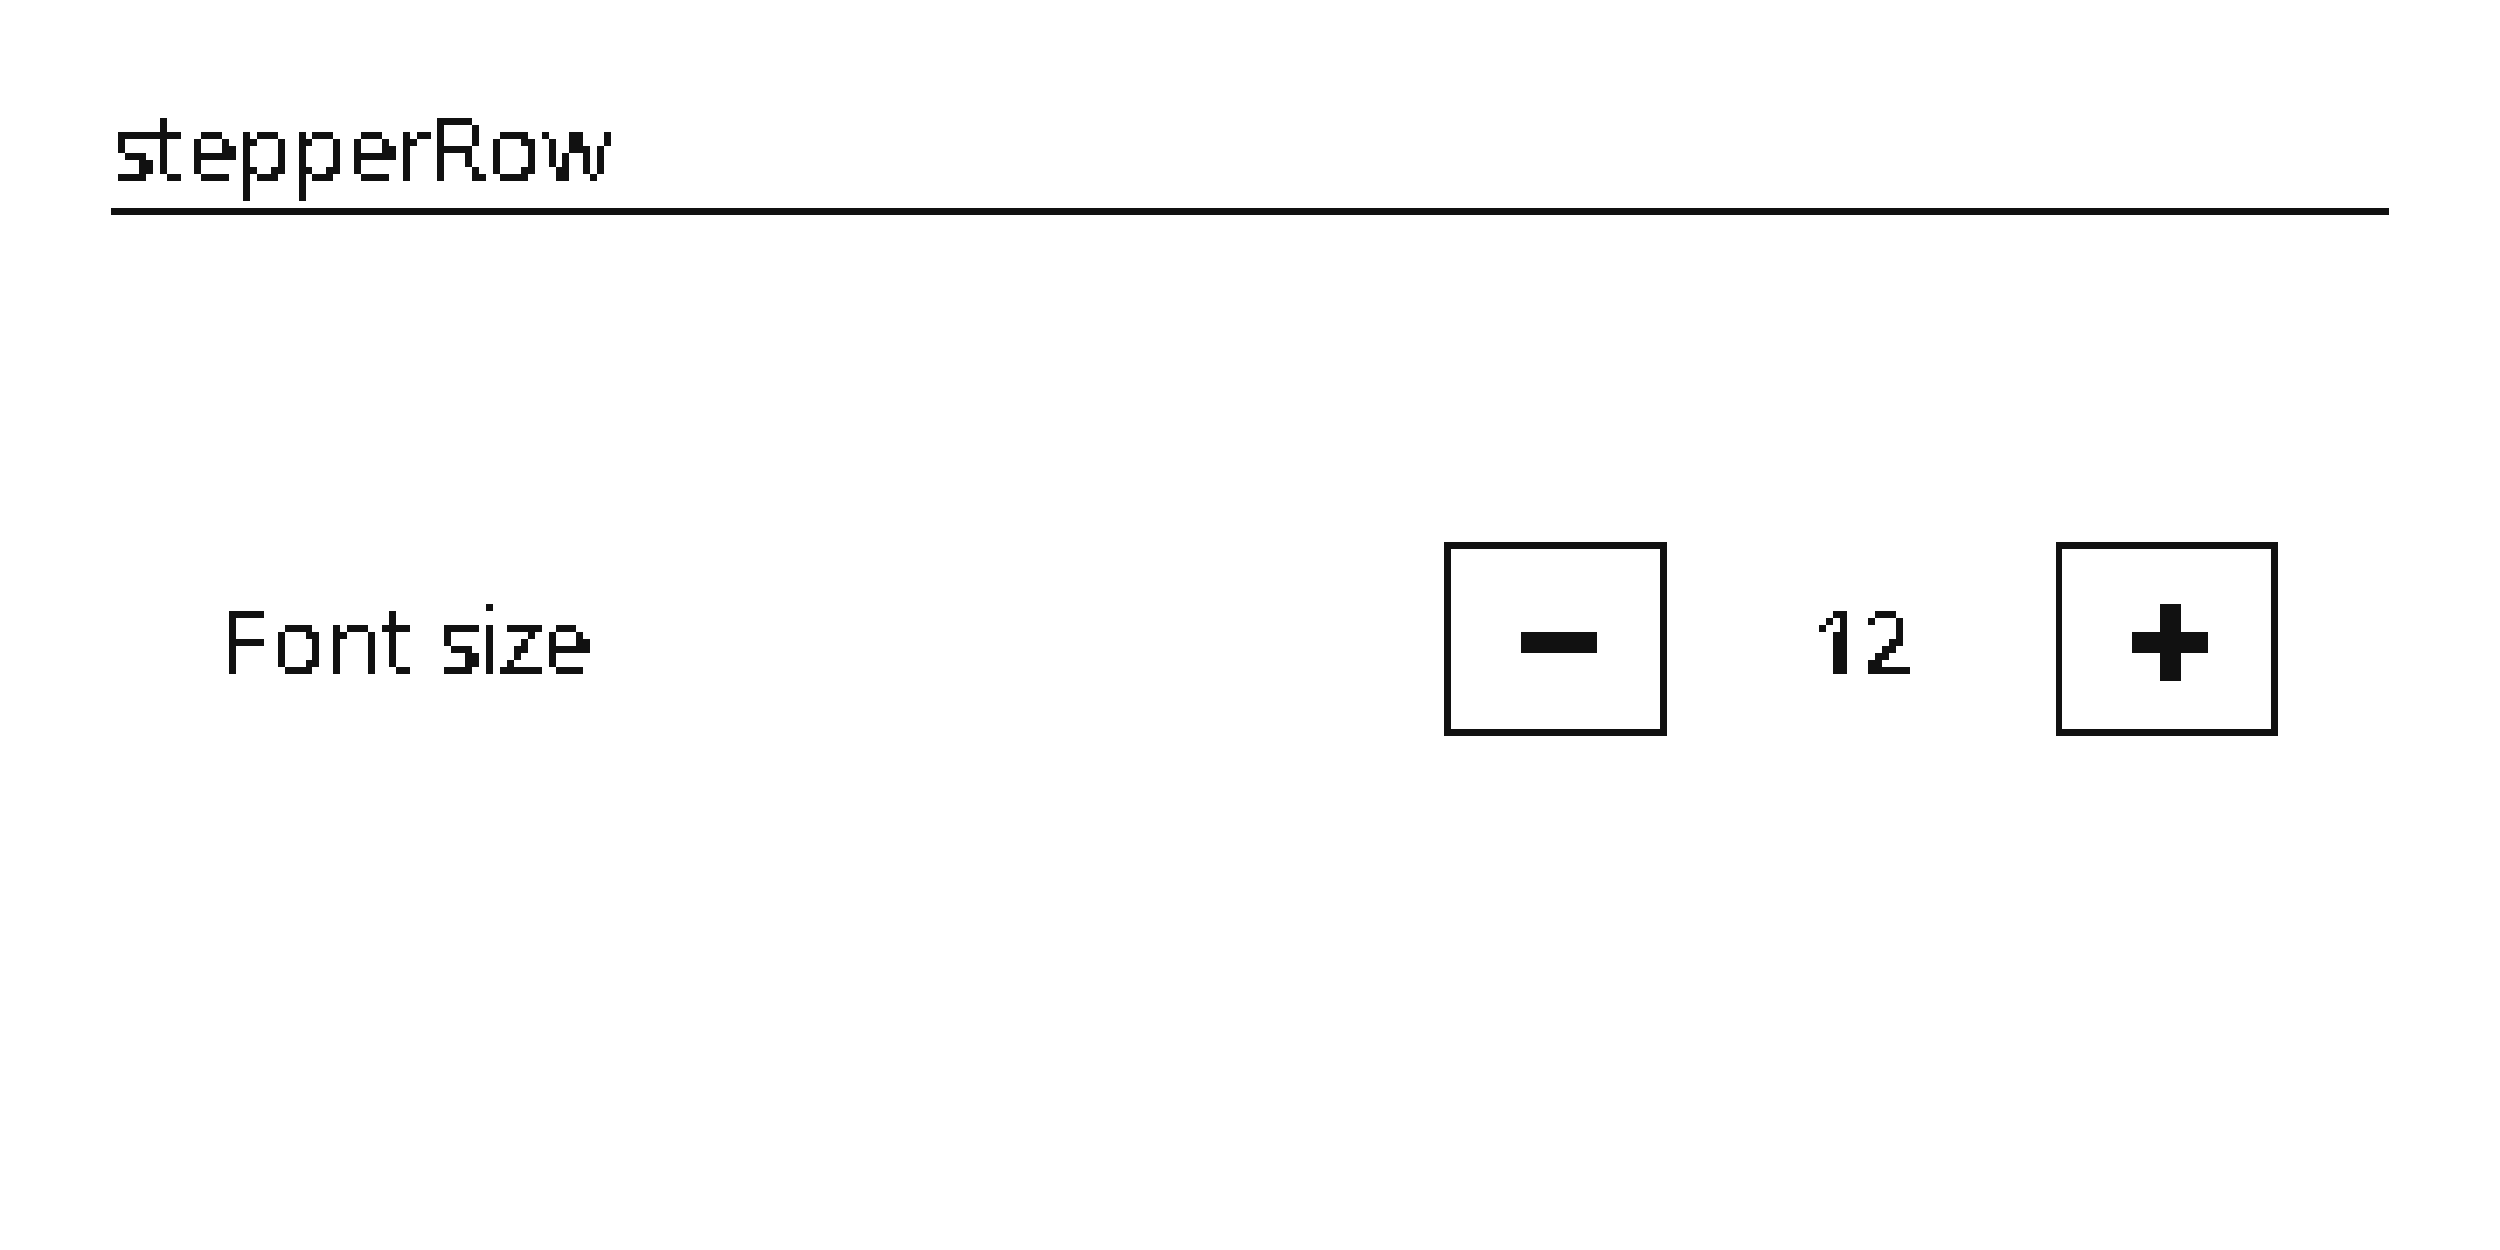
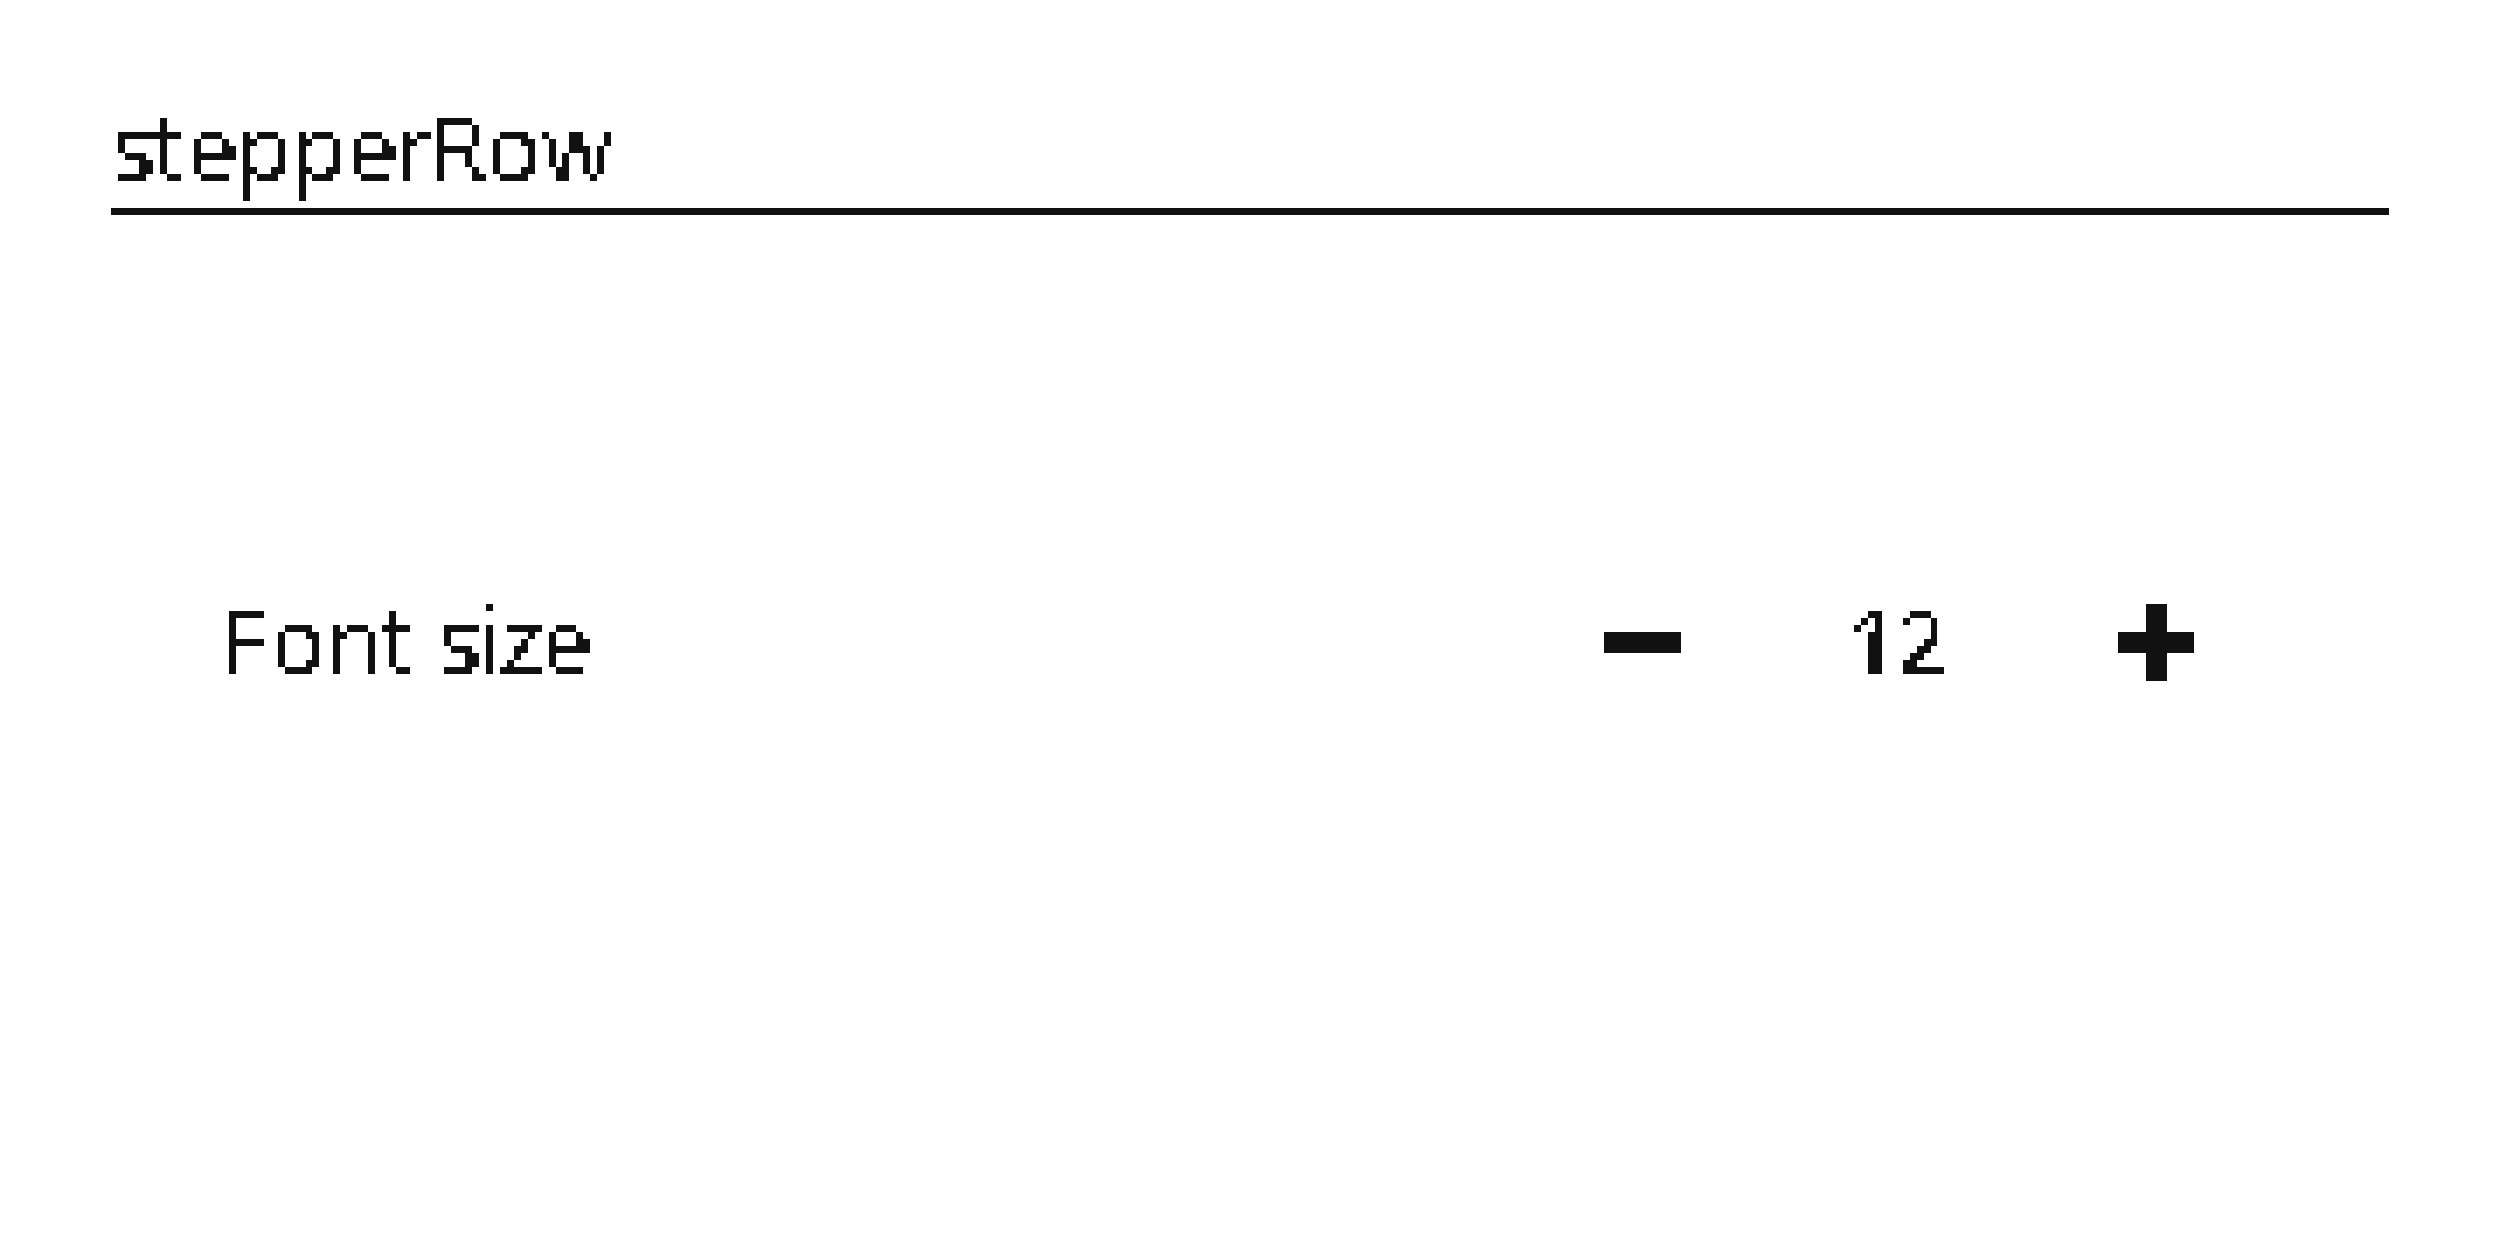
<svg xmlns="http://www.w3.org/2000/svg" viewBox="0 0 360 180" width="360" height="180" shape-rendering="crispEdges">
  <rect width="100%" height="100%" fill="#fff" />
  <g fill="#111">
    <rect x="23" y="17" width="1" height="1" />
    <rect x="63" y="17" width="5" height="1" />
    <rect x="23" y="18" width="1" height="1" />
    <rect x="63" y="18" width="1" height="1" />
    <rect x="68" y="18" width="1" height="1" />
    <rect x="17" y="19" width="9" height="1" />
    <rect x="29" y="19" width="3" height="1" />
    <rect x="35" y="19" width="1" height="1" />
    <rect x="37" y="19" width="3" height="1" />
    <rect x="43" y="19" width="1" height="1" />
    <rect x="45" y="19" width="3" height="1" />
    <rect x="52" y="19" width="3" height="1" />
    <rect x="58" y="19" width="1" height="1" />
    <rect x="60" y="19" width="2" height="1" />
    <rect x="63" y="19" width="1" height="1" />
    <rect x="68" y="19" width="1" height="1" />
    <rect x="72" y="19" width="4" height="1" />
    <rect x="78" y="19" width="1" height="1" />
    <rect x="82" y="19" width="2" height="1" />
    <rect x="87" y="19" width="1" height="1" />
    <rect x="17" y="20" width="1" height="1" />
    <rect x="23" y="20" width="1" height="1" />
    <rect x="28" y="20" width="1" height="1" />
    <rect x="32" y="20" width="1" height="1" />
    <rect x="35" y="20" width="2" height="1" />
    <rect x="40" y="20" width="1" height="1" />
    <rect x="43" y="20" width="2" height="1" />
    <rect x="48" y="20" width="1" height="1" />
    <rect x="51" y="20" width="1" height="1" />
    <rect x="55" y="20" width="1" height="1" />
    <rect x="58" y="20" width="2" height="1" />
    <rect x="63" y="20" width="1" height="1" />
    <rect x="68" y="20" width="1" height="1" />
    <rect x="71" y="20" width="1" height="1" />
    <rect x="75" y="20" width="2" height="1" />
    <rect x="79" y="20" width="1" height="1" />
    <rect x="82" y="20" width="2" height="1" />
    <rect x="87" y="20" width="1" height="1" />
    <rect x="17" y="21" width="1" height="1" />
    <rect x="23" y="21" width="1" height="1" />
    <rect x="28" y="21" width="1" height="1" />
    <rect x="32" y="21" width="2" height="1" />
    <rect x="35" y="21" width="1" height="1" />
    <rect x="40" y="21" width="1" height="1" />
    <rect x="43" y="21" width="1" height="1" />
    <rect x="48" y="21" width="1" height="1" />
    <rect x="51" y="21" width="1" height="1" />
    <rect x="55" y="21" width="2" height="1" />
    <rect x="58" y="21" width="1" height="1" />
    <rect x="63" y="21" width="5" height="1" />
    <rect x="71" y="21" width="1" height="1" />
    <rect x="76" y="21" width="1" height="1" />
    <rect x="79" y="21" width="1" height="1" />
    <rect x="82" y="21" width="3" height="1" />
    <rect x="86" y="21" width="1" height="1" />
    <rect x="18" y="22" width="3" height="1" />
    <rect x="23" y="22" width="1" height="1" />
    <rect x="28" y="22" width="6" height="1" />
    <rect x="35" y="22" width="1" height="1" />
    <rect x="40" y="22" width="1" height="1" />
    <rect x="43" y="22" width="1" height="1" />
    <rect x="48" y="22" width="1" height="1" />
    <rect x="51" y="22" width="6" height="1" />
    <rect x="58" y="22" width="1" height="1" />
    <rect x="63" y="22" width="1" height="1" />
    <rect x="67" y="22" width="1" height="1" />
    <rect x="71" y="22" width="1" height="1" />
    <rect x="76" y="22" width="1" height="1" />
    <rect x="79" y="22" width="1" height="1" />
    <rect x="81" y="22" width="1" height="1" />
    <rect x="84" y="22" width="1" height="1" />
    <rect x="86" y="22" width="1" height="1" />
    <rect x="20" y="23" width="2" height="1" />
    <rect x="23" y="23" width="1" height="1" />
    <rect x="28" y="23" width="1" height="1" />
    <rect x="35" y="23" width="1" height="1" />
    <rect x="40" y="23" width="1" height="1" />
    <rect x="43" y="23" width="1" height="1" />
    <rect x="48" y="23" width="1" height="1" />
    <rect x="51" y="23" width="1" height="1" />
    <rect x="58" y="23" width="1" height="1" />
    <rect x="63" y="23" width="1" height="1" />
    <rect x="67" y="23" width="1" height="1" />
    <rect x="71" y="23" width="1" height="1" />
    <rect x="76" y="23" width="1" height="1" />
    <rect x="79" y="23" width="1" height="1" />
    <rect x="81" y="23" width="1" height="1" />
    <rect x="84" y="23" width="1" height="1" />
    <rect x="86" y="23" width="1" height="1" />
    <rect x="20" y="24" width="2" height="1" />
    <rect x="23" y="24" width="1" height="1" />
    <rect x="28" y="24" width="1" height="1" />
    <rect x="35" y="24" width="2" height="1" />
    <rect x="39" y="24" width="2" height="1" />
    <rect x="43" y="24" width="2" height="1" />
    <rect x="47" y="24" width="2" height="1" />
    <rect x="51" y="24" width="1" height="1" />
    <rect x="58" y="24" width="1" height="1" />
    <rect x="63" y="24" width="1" height="1" />
    <rect x="68" y="24" width="1" height="1" />
    <rect x="71" y="24" width="1" height="1" />
    <rect x="75" y="24" width="2" height="1" />
    <rect x="80" y="24" width="2" height="1" />
    <rect x="84" y="24" width="1" height="1" />
    <rect x="86" y="24" width="1" height="1" />
    <rect x="17" y="25" width="4" height="1" />
    <rect x="24" y="25" width="2" height="1" />
    <rect x="29" y="25" width="4" height="1" />
    <rect x="35" y="25" width="1" height="1" />
    <rect x="37" y="25" width="3" height="1" />
    <rect x="43" y="25" width="1" height="1" />
    <rect x="45" y="25" width="3" height="1" />
    <rect x="52" y="25" width="4" height="1" />
    <rect x="58" y="25" width="1" height="1" />
    <rect x="63" y="25" width="1" height="1" />
    <rect x="68" y="25" width="2" height="1" />
    <rect x="72" y="25" width="4" height="1" />
    <rect x="80" y="25" width="2" height="1" />
    <rect x="85" y="25" width="1" height="1" />
    <rect x="35" y="26" width="1" height="1" />
    <rect x="43" y="26" width="1" height="1" />
    <rect x="35" y="27" width="1" height="1" />
    <rect x="43" y="27" width="1" height="1" />
    <rect x="35" y="28" width="1" height="1" />
    <rect x="43" y="28" width="1" height="1" />
    <rect x="16" y="30" width="328" height="1" />
-     <rect x="208" y="78" width="32" height="1" />
-     <rect x="296" y="78" width="32" height="1" />
-     <rect x="208" y="79" width="1" height="1" />
-     <rect x="239" y="79" width="1" height="1" />
-     <rect x="296" y="79" width="1" height="1" />
-     <rect x="327" y="79" width="1" height="1" />
-     <rect x="208" y="80" width="1" height="1" />
-     <rect x="239" y="80" width="1" height="1" />
-     <rect x="296" y="80" width="1" height="1" />
-     <rect x="327" y="80" width="1" height="1" />
-     <rect x="208" y="81" width="1" height="1" />
-     <rect x="239" y="81" width="1" height="1" />
-     <rect x="296" y="81" width="1" height="1" />
-     <rect x="327" y="81" width="1" height="1" />
-     <rect x="208" y="82" width="1" height="1" />
-     <rect x="239" y="82" width="1" height="1" />
-     <rect x="296" y="82" width="1" height="1" />
-     <rect x="327" y="82" width="1" height="1" />
-     <rect x="208" y="83" width="1" height="1" />
-     <rect x="239" y="83" width="1" height="1" />
-     <rect x="296" y="83" width="1" height="1" />
-     <rect x="327" y="83" width="1" height="1" />
-     <rect x="208" y="84" width="1" height="1" />
-     <rect x="239" y="84" width="1" height="1" />
-     <rect x="296" y="84" width="1" height="1" />
-     <rect x="327" y="84" width="1" height="1" />
-     <rect x="208" y="85" width="1" height="1" />
-     <rect x="239" y="85" width="1" height="1" />
-     <rect x="296" y="85" width="1" height="1" />
-     <rect x="327" y="85" width="1" height="1" />
-     <rect x="208" y="86" width="1" height="1" />
-     <rect x="239" y="86" width="1" height="1" />
-     <rect x="296" y="86" width="1" height="1" />
-     <rect x="327" y="86" width="1" height="1" />
    <rect x="70" y="87" width="1" height="1" />
-     <rect x="208" y="87" width="1" height="1" />
-     <rect x="239" y="87" width="1" height="1" />
-     <rect x="296" y="87" width="1" height="1" />
-     <rect x="311" y="87" width="3" height="1" />
-     <rect x="327" y="87" width="1" height="1" />
+     <rect x="309" y="87" width="3" height="1" />
    <rect x="33" y="88" width="5" height="1" />
    <rect x="56" y="88" width="1" height="1" />
-     <rect x="208" y="88" width="1" height="1" />
-     <rect x="239" y="88" width="1" height="1" />
-     <rect x="264" y="88" width="2" height="1" />
-     <rect x="270" y="88" width="3" height="1" />
-     <rect x="296" y="88" width="1" height="1" />
-     <rect x="311" y="88" width="3" height="1" />
-     <rect x="327" y="88" width="1" height="1" />
+     <rect x="269" y="88" width="2" height="1" />
+     <rect x="275" y="88" width="3" height="1" />
+     <rect x="309" y="88" width="3" height="1" />
    <rect x="33" y="89" width="1" height="1" />
    <rect x="56" y="89" width="1" height="1" />
-     <rect x="208" y="89" width="1" height="1" />
-     <rect x="239" y="89" width="1" height="1" />
-     <rect x="263" y="89" width="1" height="1" />
-     <rect x="265" y="89" width="1" height="1" />
-     <rect x="269" y="89" width="1" height="1" />
-     <rect x="273" y="89" width="1" height="1" />
-     <rect x="296" y="89" width="1" height="1" />
-     <rect x="311" y="89" width="3" height="1" />
-     <rect x="327" y="89" width="1" height="1" />
+     <rect x="268" y="89" width="1" height="1" />
+     <rect x="270" y="89" width="1" height="1" />
+     <rect x="274" y="89" width="1" height="1" />
+     <rect x="278" y="89" width="1" height="1" />
+     <rect x="309" y="89" width="3" height="1" />
    <rect x="33" y="90" width="1" height="1" />
    <rect x="41" y="90" width="4" height="1" />
    <rect x="48" y="90" width="1" height="1" />
    <rect x="50" y="90" width="3" height="1" />
    <rect x="55" y="90" width="4" height="1" />
    <rect x="64" y="90" width="5" height="1" />
    <rect x="70" y="90" width="1" height="1" />
    <rect x="73" y="90" width="5" height="1" />
    <rect x="80" y="90" width="3" height="1" />
-     <rect x="208" y="90" width="1" height="1" />
-     <rect x="239" y="90" width="1" height="1" />
-     <rect x="262" y="90" width="1" height="1" />
-     <rect x="265" y="90" width="1" height="1" />
-     <rect x="273" y="90" width="1" height="1" />
-     <rect x="296" y="90" width="1" height="1" />
-     <rect x="311" y="90" width="3" height="1" />
-     <rect x="327" y="90" width="1" height="1" />
+     <rect x="267" y="90" width="1" height="1" />
+     <rect x="270" y="90" width="1" height="1" />
+     <rect x="278" y="90" width="1" height="1" />
+     <rect x="309" y="90" width="3" height="1" />
    <rect x="33" y="91" width="1" height="1" />
    <rect x="40" y="91" width="1" height="1" />
    <rect x="44" y="91" width="2" height="1" />
    <rect x="48" y="91" width="2" height="1" />
    <rect x="53" y="91" width="1" height="1" />
    <rect x="56" y="91" width="1" height="1" />
    <rect x="64" y="91" width="1" height="1" />
    <rect x="70" y="91" width="1" height="1" />
    <rect x="76" y="91" width="1" height="1" />
    <rect x="79" y="91" width="1" height="1" />
    <rect x="83" y="91" width="1" height="1" />
-     <rect x="208" y="91" width="1" height="1" />
-     <rect x="219" y="91" width="11" height="1" />
-     <rect x="239" y="91" width="1" height="1" />
-     <rect x="264" y="91" width="2" height="1" />
-     <rect x="273" y="91" width="1" height="1" />
-     <rect x="296" y="91" width="1" height="1" />
-     <rect x="307" y="91" width="11" height="1" />
-     <rect x="327" y="91" width="1" height="1" />
+     <rect x="231" y="91" width="11" height="1" />
+     <rect x="269" y="91" width="2" height="1" />
+     <rect x="278" y="91" width="1" height="1" />
+     <rect x="305" y="91" width="11" height="1" />
    <rect x="33" y="92" width="5" height="1" />
    <rect x="40" y="92" width="1" height="1" />
    <rect x="45" y="92" width="1" height="1" />
    <rect x="48" y="92" width="1" height="1" />
    <rect x="53" y="92" width="1" height="1" />
    <rect x="56" y="92" width="1" height="1" />
    <rect x="64" y="92" width="1" height="1" />
    <rect x="70" y="92" width="1" height="1" />
    <rect x="75" y="92" width="1" height="1" />
    <rect x="79" y="92" width="1" height="1" />
    <rect x="83" y="92" width="2" height="1" />
-     <rect x="208" y="92" width="1" height="1" />
-     <rect x="219" y="92" width="11" height="1" />
-     <rect x="239" y="92" width="1" height="1" />
-     <rect x="264" y="92" width="2" height="1" />
-     <rect x="272" y="92" width="2" height="1" />
-     <rect x="296" y="92" width="1" height="1" />
-     <rect x="307" y="92" width="11" height="1" />
-     <rect x="327" y="92" width="1" height="1" />
+     <rect x="231" y="92" width="11" height="1" />
+     <rect x="269" y="92" width="2" height="1" />
+     <rect x="277" y="92" width="2" height="1" />
+     <rect x="305" y="92" width="11" height="1" />
    <rect x="33" y="93" width="1" height="1" />
    <rect x="40" y="93" width="1" height="1" />
    <rect x="45" y="93" width="1" height="1" />
    <rect x="48" y="93" width="1" height="1" />
    <rect x="53" y="93" width="1" height="1" />
    <rect x="56" y="93" width="1" height="1" />
    <rect x="65" y="93" width="3" height="1" />
    <rect x="70" y="93" width="1" height="1" />
    <rect x="74" y="93" width="2" height="1" />
    <rect x="79" y="93" width="6" height="1" />
-     <rect x="208" y="93" width="1" height="1" />
-     <rect x="219" y="93" width="11" height="1" />
-     <rect x="239" y="93" width="1" height="1" />
-     <rect x="264" y="93" width="2" height="1" />
-     <rect x="271" y="93" width="2" height="1" />
-     <rect x="296" y="93" width="1" height="1" />
-     <rect x="307" y="93" width="11" height="1" />
-     <rect x="327" y="93" width="1" height="1" />
+     <rect x="231" y="93" width="11" height="1" />
+     <rect x="269" y="93" width="2" height="1" />
+     <rect x="276" y="93" width="2" height="1" />
+     <rect x="305" y="93" width="11" height="1" />
    <rect x="33" y="94" width="1" height="1" />
    <rect x="40" y="94" width="1" height="1" />
    <rect x="45" y="94" width="1" height="1" />
    <rect x="48" y="94" width="1" height="1" />
    <rect x="53" y="94" width="1" height="1" />
    <rect x="56" y="94" width="1" height="1" />
    <rect x="67" y="94" width="2" height="1" />
    <rect x="70" y="94" width="1" height="1" />
    <rect x="74" y="94" width="1" height="1" />
    <rect x="79" y="94" width="1" height="1" />
-     <rect x="208" y="94" width="1" height="1" />
-     <rect x="239" y="94" width="1" height="1" />
-     <rect x="264" y="94" width="2" height="1" />
-     <rect x="270" y="94" width="2" height="1" />
-     <rect x="296" y="94" width="1" height="1" />
-     <rect x="311" y="94" width="3" height="1" />
-     <rect x="327" y="94" width="1" height="1" />
+     <rect x="269" y="94" width="2" height="1" />
+     <rect x="275" y="94" width="2" height="1" />
+     <rect x="309" y="94" width="3" height="1" />
    <rect x="33" y="95" width="1" height="1" />
    <rect x="40" y="95" width="1" height="1" />
    <rect x="44" y="95" width="2" height="1" />
    <rect x="48" y="95" width="1" height="1" />
    <rect x="53" y="95" width="1" height="1" />
    <rect x="56" y="95" width="1" height="1" />
    <rect x="67" y="95" width="2" height="1" />
    <rect x="70" y="95" width="1" height="1" />
    <rect x="73" y="95" width="1" height="1" />
    <rect x="79" y="95" width="1" height="1" />
-     <rect x="208" y="95" width="1" height="1" />
-     <rect x="239" y="95" width="1" height="1" />
-     <rect x="264" y="95" width="2" height="1" />
    <rect x="269" y="95" width="2" height="1" />
-     <rect x="296" y="95" width="1" height="1" />
-     <rect x="311" y="95" width="3" height="1" />
-     <rect x="327" y="95" width="1" height="1" />
+     <rect x="274" y="95" width="2" height="1" />
+     <rect x="309" y="95" width="3" height="1" />
    <rect x="33" y="96" width="1" height="1" />
    <rect x="41" y="96" width="4" height="1" />
    <rect x="48" y="96" width="1" height="1" />
    <rect x="53" y="96" width="1" height="1" />
    <rect x="57" y="96" width="2" height="1" />
    <rect x="64" y="96" width="4" height="1" />
    <rect x="70" y="96" width="1" height="1" />
    <rect x="72" y="96" width="6" height="1" />
    <rect x="80" y="96" width="4" height="1" />
-     <rect x="208" y="96" width="1" height="1" />
-     <rect x="239" y="96" width="1" height="1" />
-     <rect x="264" y="96" width="2" height="1" />
-     <rect x="269" y="96" width="6" height="1" />
-     <rect x="296" y="96" width="1" height="1" />
-     <rect x="311" y="96" width="3" height="1" />
-     <rect x="327" y="96" width="1" height="1" />
-     <rect x="208" y="97" width="1" height="1" />
-     <rect x="239" y="97" width="1" height="1" />
-     <rect x="296" y="97" width="1" height="1" />
-     <rect x="311" y="97" width="3" height="1" />
-     <rect x="327" y="97" width="1" height="1" />
-     <rect x="208" y="98" width="1" height="1" />
-     <rect x="239" y="98" width="1" height="1" />
-     <rect x="296" y="98" width="1" height="1" />
-     <rect x="327" y="98" width="1" height="1" />
-     <rect x="208" y="99" width="1" height="1" />
-     <rect x="239" y="99" width="1" height="1" />
-     <rect x="296" y="99" width="1" height="1" />
-     <rect x="327" y="99" width="1" height="1" />
-     <rect x="208" y="100" width="1" height="1" />
-     <rect x="239" y="100" width="1" height="1" />
-     <rect x="296" y="100" width="1" height="1" />
-     <rect x="327" y="100" width="1" height="1" />
-     <rect x="208" y="101" width="1" height="1" />
-     <rect x="239" y="101" width="1" height="1" />
-     <rect x="296" y="101" width="1" height="1" />
-     <rect x="327" y="101" width="1" height="1" />
-     <rect x="208" y="102" width="1" height="1" />
-     <rect x="239" y="102" width="1" height="1" />
-     <rect x="296" y="102" width="1" height="1" />
-     <rect x="327" y="102" width="1" height="1" />
-     <rect x="208" y="103" width="1" height="1" />
-     <rect x="239" y="103" width="1" height="1" />
-     <rect x="296" y="103" width="1" height="1" />
-     <rect x="327" y="103" width="1" height="1" />
-     <rect x="208" y="104" width="1" height="1" />
-     <rect x="239" y="104" width="1" height="1" />
-     <rect x="296" y="104" width="1" height="1" />
-     <rect x="327" y="104" width="1" height="1" />
-     <rect x="208" y="105" width="32" height="1" />
-     <rect x="296" y="105" width="32" height="1" />
+     <rect x="269" y="96" width="2" height="1" />
+     <rect x="274" y="96" width="6" height="1" />
+     <rect x="309" y="96" width="3" height="1" />
+     <rect x="309" y="97" width="3" height="1" />
  </g>
</svg>
